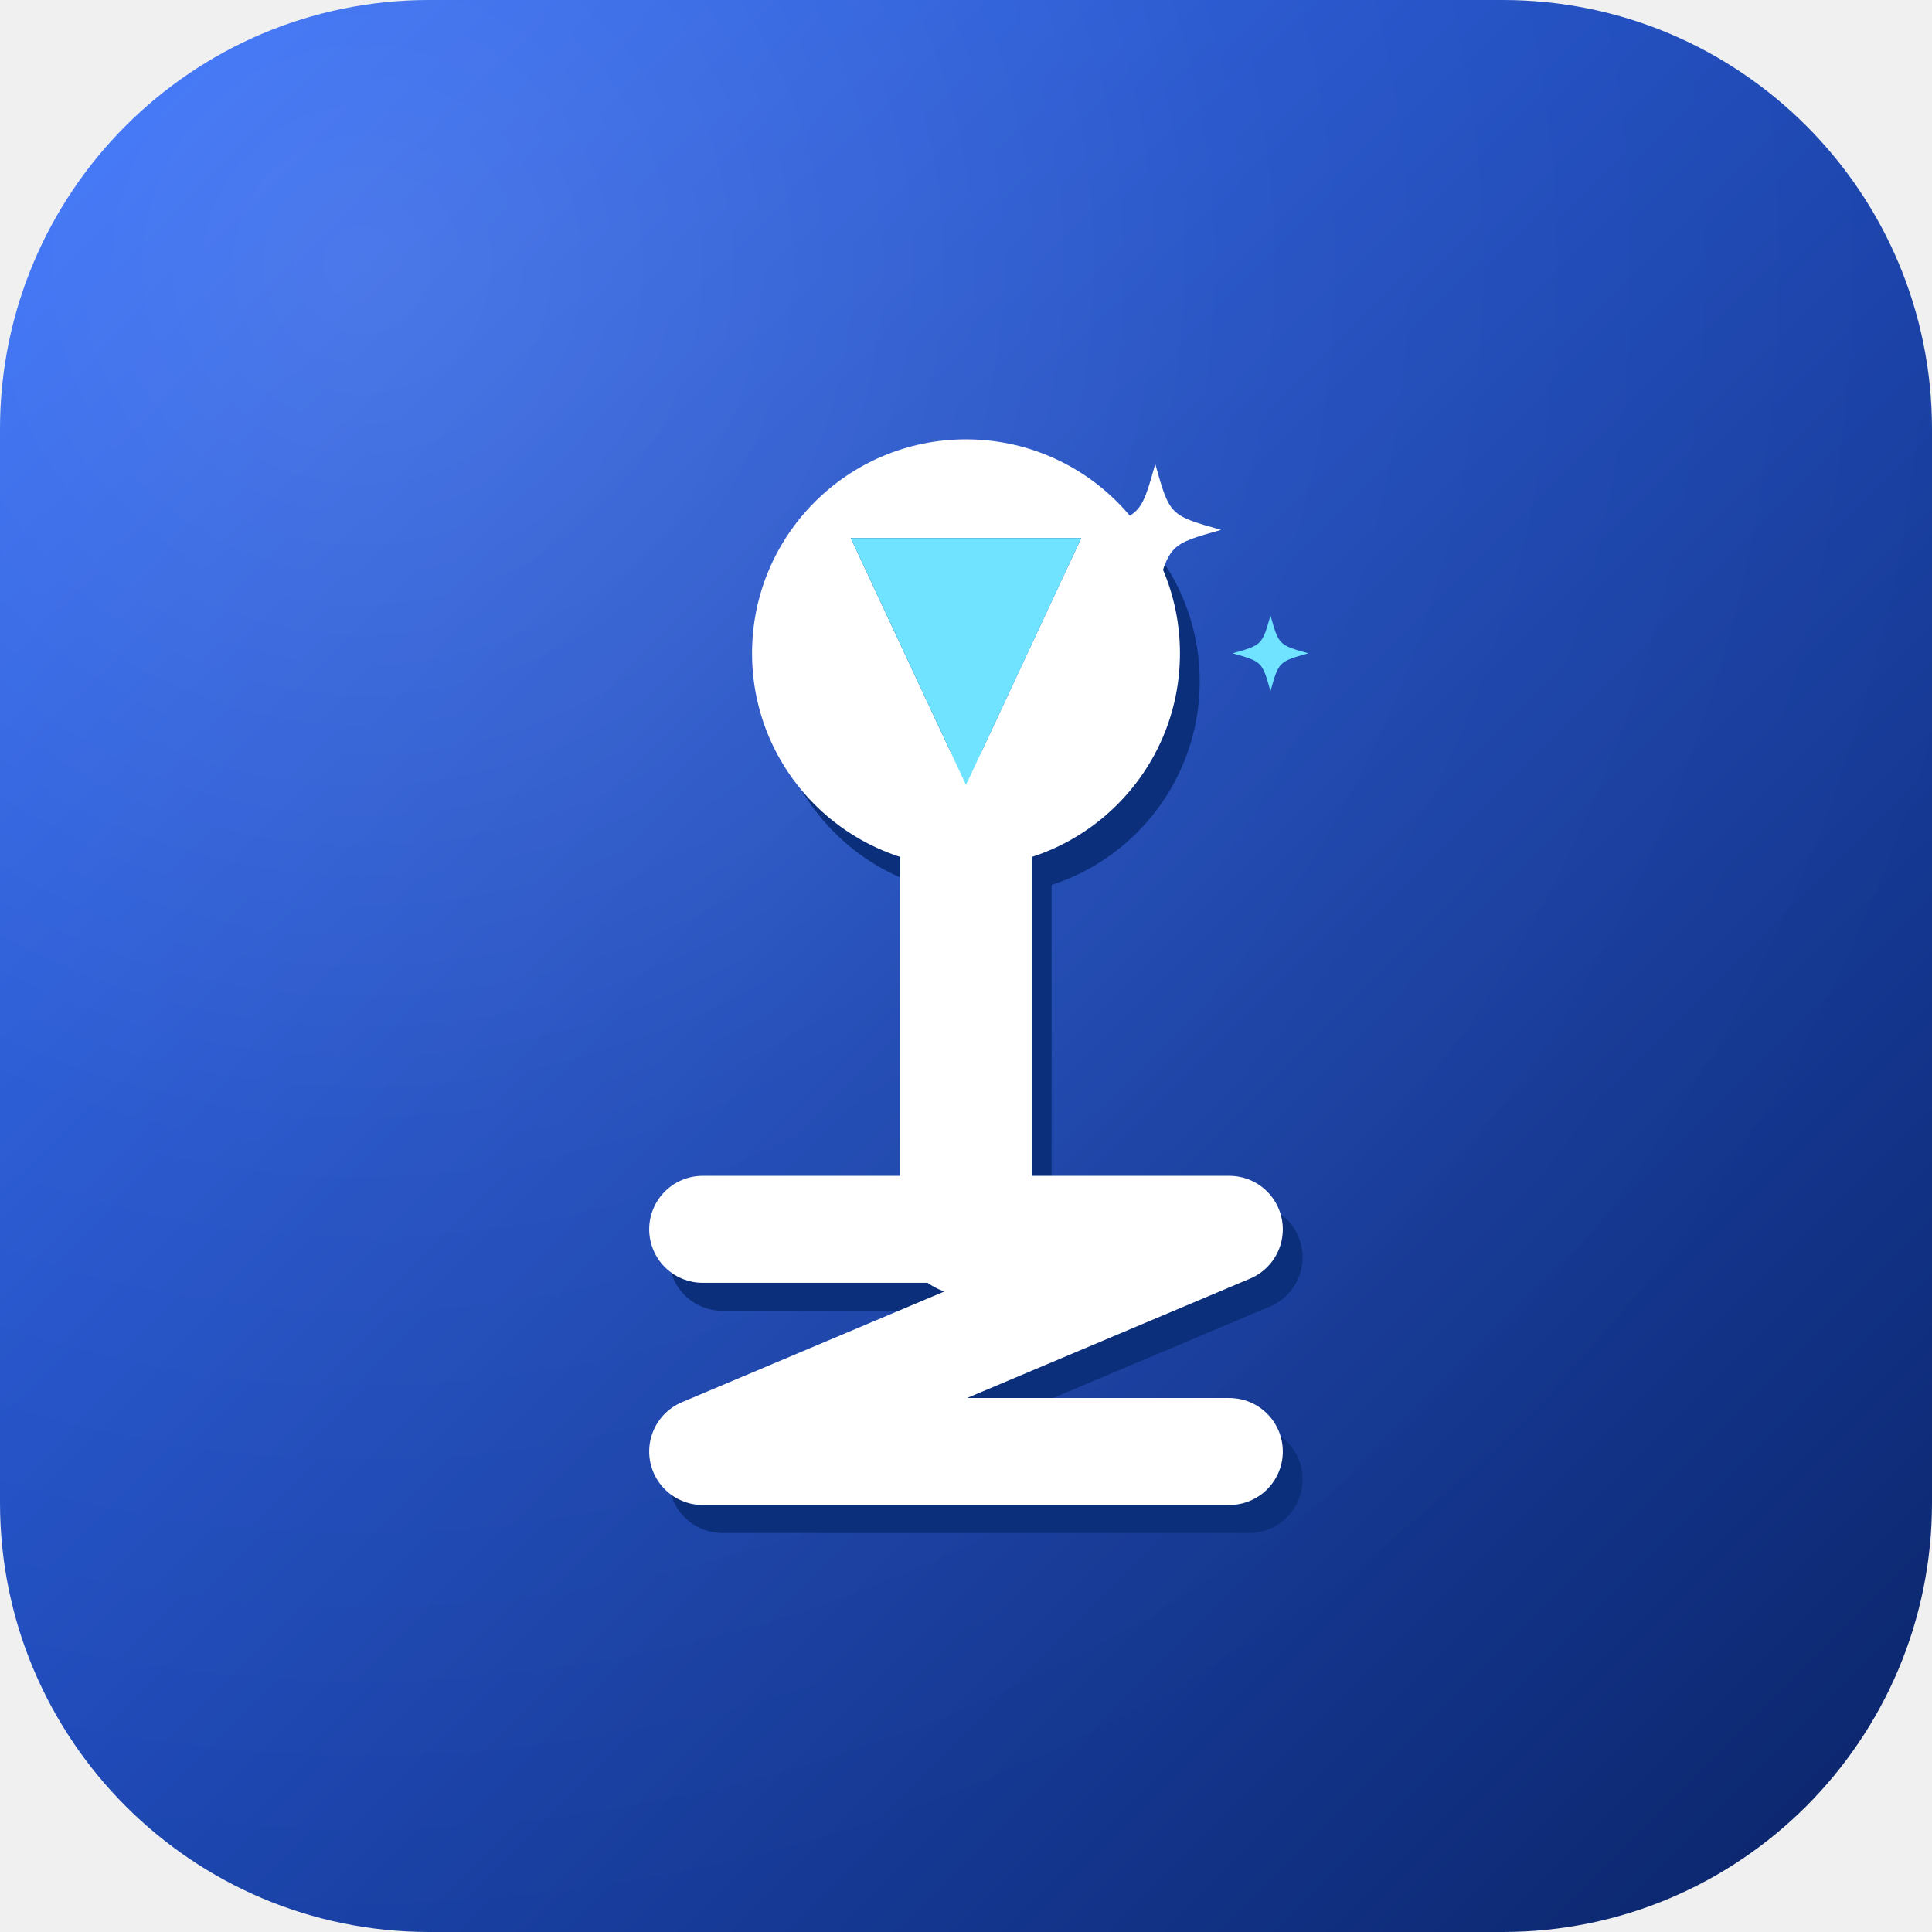
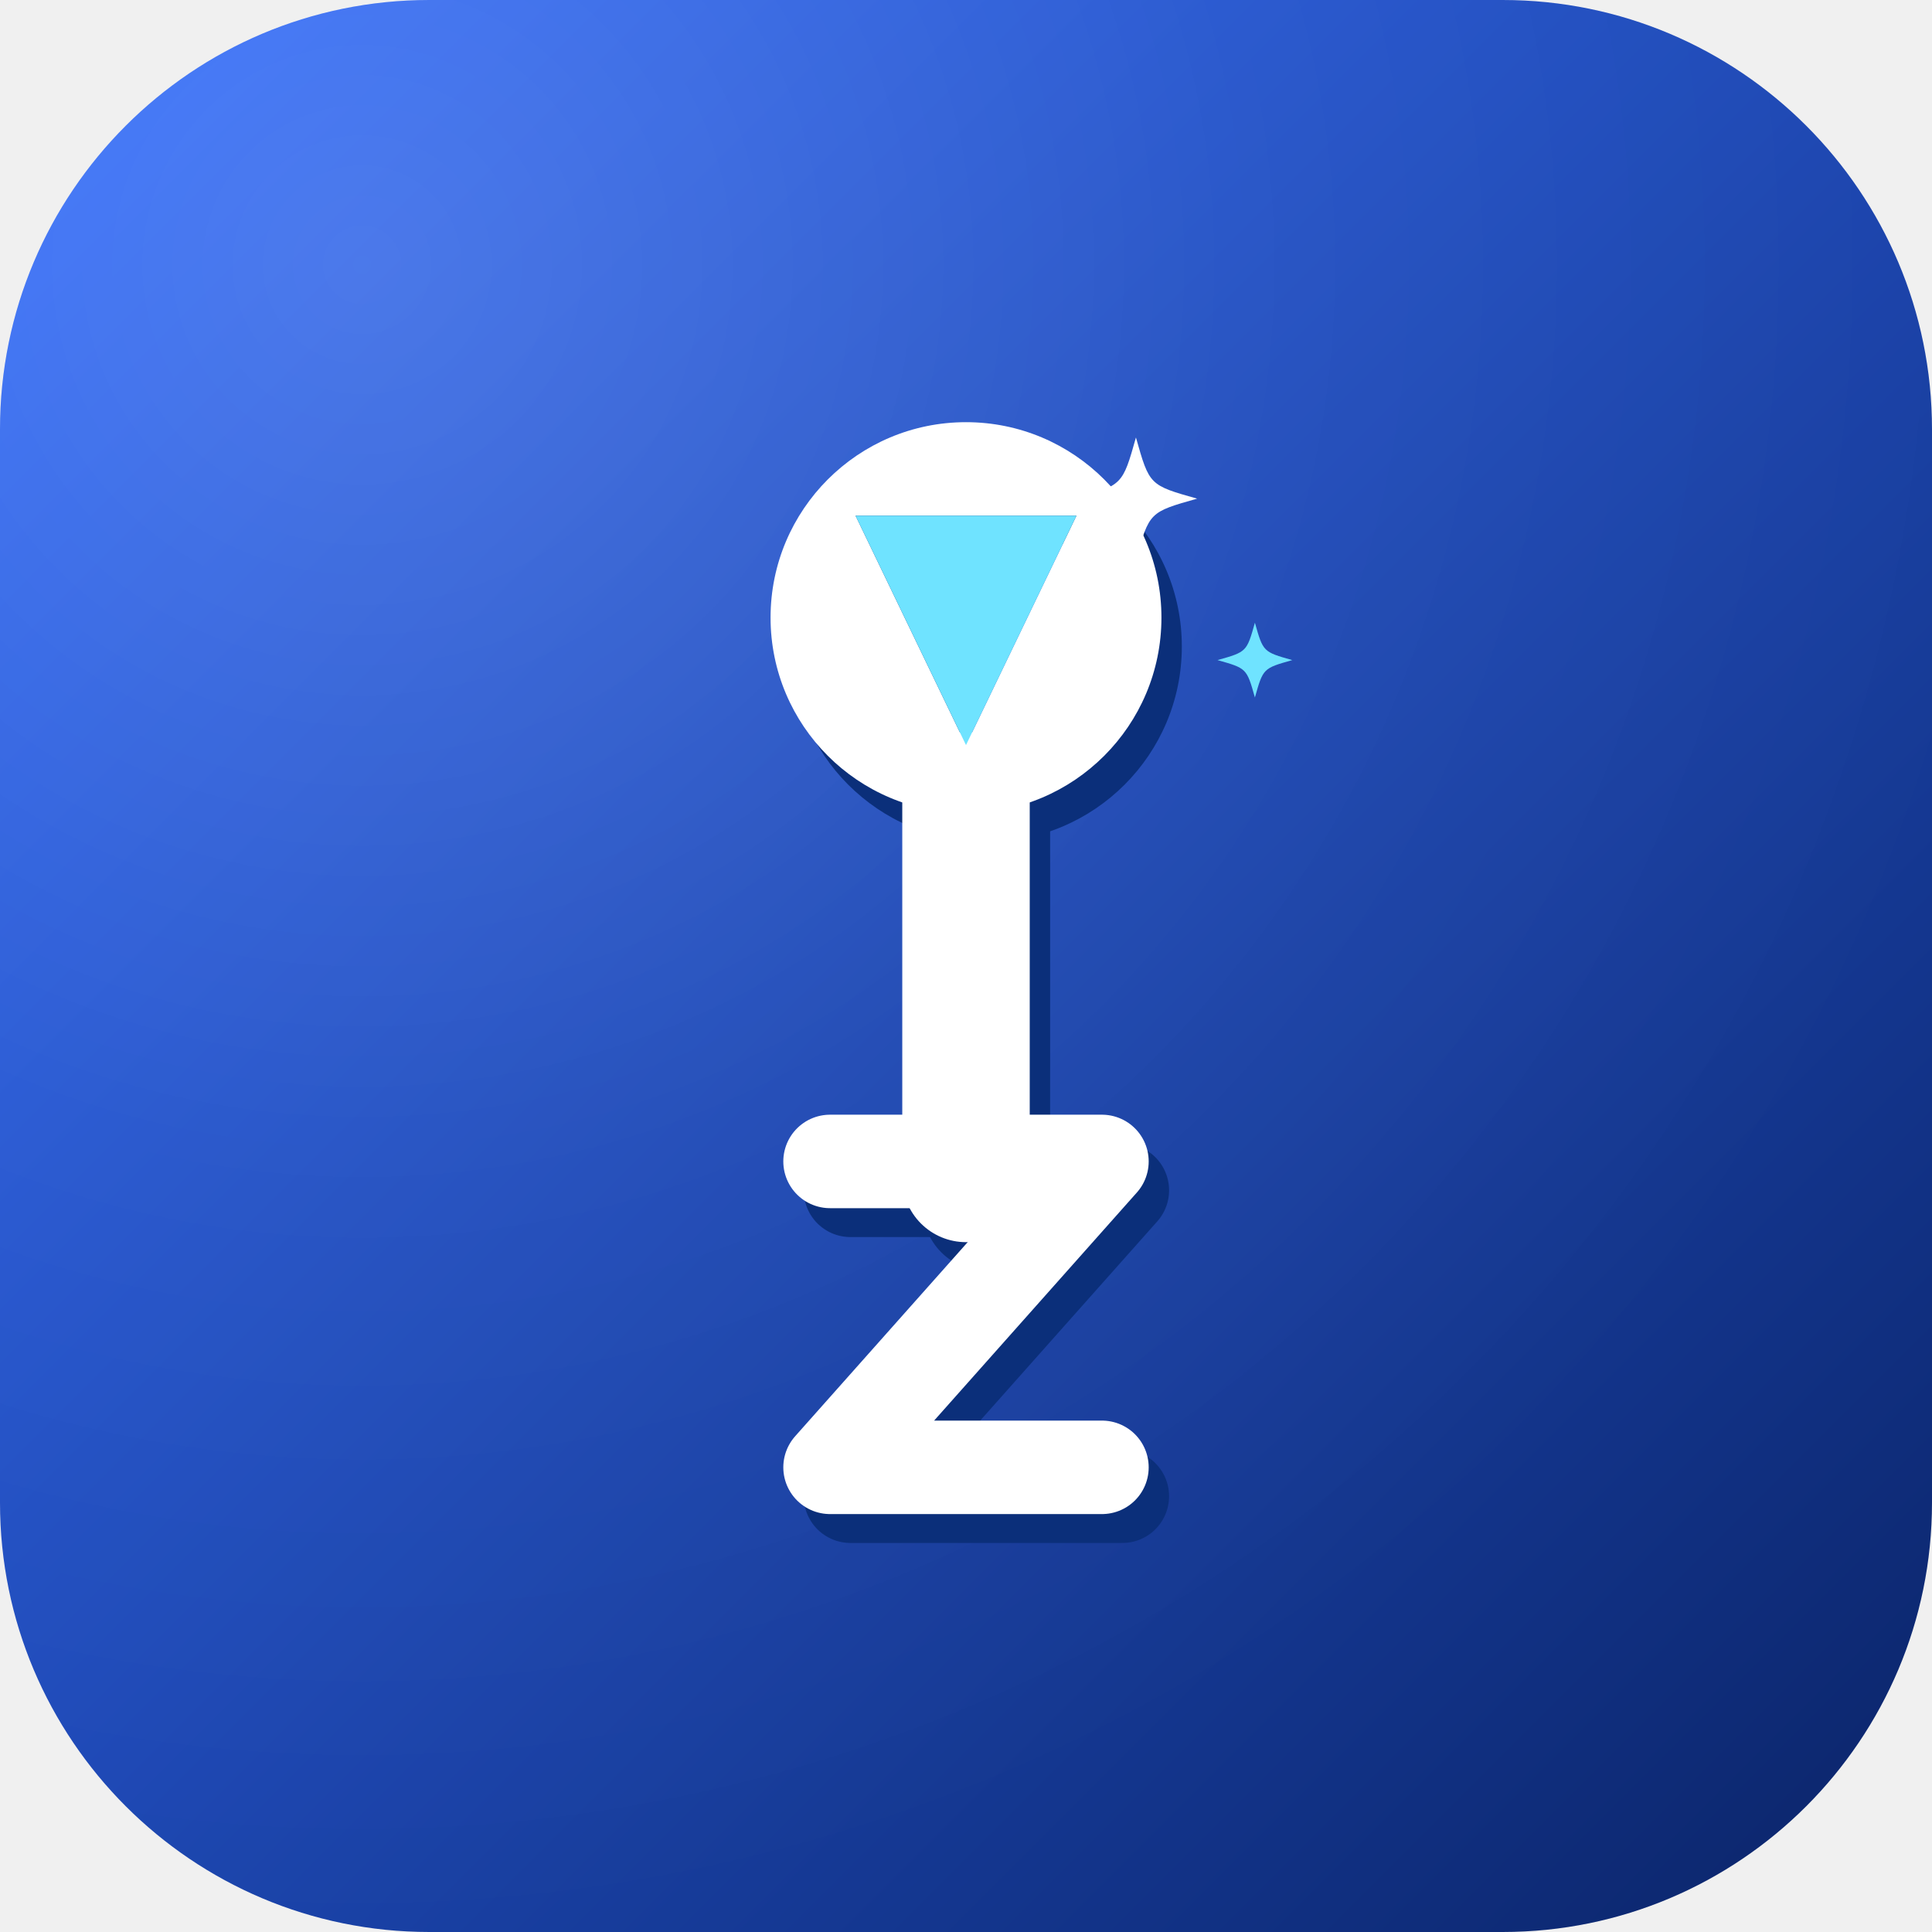
<svg xmlns="http://www.w3.org/2000/svg" width="108" height="108" viewBox="0 0 108 108">
  <defs>
    <linearGradient id="bg" x1="0" y1="0" x2="1" y2="1">
      <stop offset="0" stop-color="#2F6BFF" />
      <stop offset="1" stop-color="#0A2366" />
    </linearGradient>
    <radialGradient id="glow" cx="0.19" cy="0.14" r="0.86">
      <stop offset="0" stop-color="#fff" stop-opacity="0.16" />
      <stop offset="0.55" stop-color="#fff" stop-opacity="0.04" />
      <stop offset="1" stop-color="#fff" stop-opacity="0" />
    </radialGradient>
    <clipPath id="mask">
      <rect x="0" y="0" width="108" height="108" rx="24" ry="24" />
    </clipPath>
  </defs>
  <g clip-path="url(#mask)">
    <rect width="108" height="108" fill="url(#bg)" />
    <rect width="108" height="108" fill="url(#glow)" />
-     <g transform="translate(4.32,4.32) scale(0.92)">
+     <g transform="translate(2.7,2.7) scale(0.95)">
      <g transform="translate(1.2,1.7)" fill="#0B2F7A" stroke="#0B2F7A">
-         <path d="M41.0,35.0 a13.0,13.0 0 1,0 26.0,0 a13.0,13.0 0 1,0 -26.0,0 Z M47.0,28.0 L61.0,28.0 L54.0,43.0 Z" fill-rule="evenodd" stroke="none" />
-         <path d="M54.0,45.0 L54.0,70.0" fill="none" stroke-width="8.0" stroke-linecap="round" />
-         <path d="M38.0,70.0 L70.0,70.0 L38.0,83.5 L70.0,83.5" fill="none" stroke-width="6.5" stroke-linecap="round" stroke-linejoin="round" />
+         <path d="M42.5,33.5 a11.5,11.5 0 1,0 23.0,0 a11.5,11.5 0 1,0 -23.0,0 Z M47.5,27.5 L60.5,27.5 L54.0,41.0 Z" fill-rule="evenodd" stroke="none" />
+         <path d="M54.0,44.0 L54.0,66.5" fill="none" stroke-width="7.5" stroke-linecap="round" />
+         <path d="M46.0,65.5 L62.0,65.5 L46.0,83.5 L62.0,83.5" fill="none" stroke-width="5.5" stroke-linecap="round" stroke-linejoin="round" />
      </g>
      <g fill="#FFFFFF" stroke="#FFFFFF">
-         <path d="M41.0,35.0 a13.0,13.0 0 1,0 26.0,0 a13.0,13.0 0 1,0 -26.0,0 Z M47.0,28.0 L61.0,28.0 L54.0,43.0 Z" fill-rule="evenodd" stroke="none" />
-         <path d="M54.0,45.0 L54.0,70.0" fill="none" stroke-width="8.0" stroke-linecap="round" />
-         <path d="M38.0,70.0 L70.0,70.0 L38.0,83.5 L70.0,83.5" fill="none" stroke-width="6.5" stroke-linecap="round" stroke-linejoin="round" />
+         <path d="M42.5,33.5 a11.5,11.5 0 1,0 23.0,0 a11.5,11.5 0 1,0 -23.0,0 Z M47.5,27.5 L60.5,27.5 L54.0,41.0 Z" fill-rule="evenodd" stroke="none" />
+         <path d="M54.0,44.0 L54.0,66.5" fill="none" stroke-width="7.5" stroke-linecap="round" />
+         <path d="M46.0,65.5 L62.0,65.5 L46.0,83.5 L62.0,83.5" fill="none" stroke-width="5.5" stroke-linecap="round" stroke-linejoin="round" />
      </g>
-       <path d="M47.0,28.0 L61.0,28.0 L54.0,43.0 Z" fill="#6FE3FF" />
-       <path d="M65.5,23.5 C66.38,26.62 66.38,26.62 69.5,27.5 C66.38,28.38 66.38,28.38 65.5,31.5 C64.62,28.38 64.62,28.38 61.5,27.5 C64.62,26.62 64.62,26.62 65.5,23.5 Z" fill="#FFFFFF" />
-       <path d="M72.5,32.7 C73.006,34.494 73.006,34.494 74.8,35.0 C73.006,35.506 73.006,35.506 72.5,37.3 C71.994,35.506 71.994,35.506 70.2,35.0 C71.994,34.494 71.994,34.494 72.5,32.7 Z" fill="#6FE3FF" />
+       <path d="M47.5,27.5 L60.5,27.5 L54.0,41.0 Z" fill="#6FE3FF" />
+       <path d="M64.0,22.9 C64.792,25.708 64.792,25.708 67.6,26.5 C64.792,27.292 64.792,27.292 64.0,30.1 C63.208,27.292 63.208,27.292 60.4,26.5 C63.208,25.708 63.208,25.708 64.0,22.9 Z" fill="#FFFFFF" />
+       <path d="M71.0,33.8 C71.484,35.516 71.484,35.516 73.2,36.0 C71.484,36.484 71.484,36.484 71.0,38.2 C70.516,36.484 70.516,36.484 68.8,36.0 C70.516,35.516 70.516,35.516 71.0,33.8 Z" fill="#6FE3FF" />
    </g>
  </g>
</svg>
